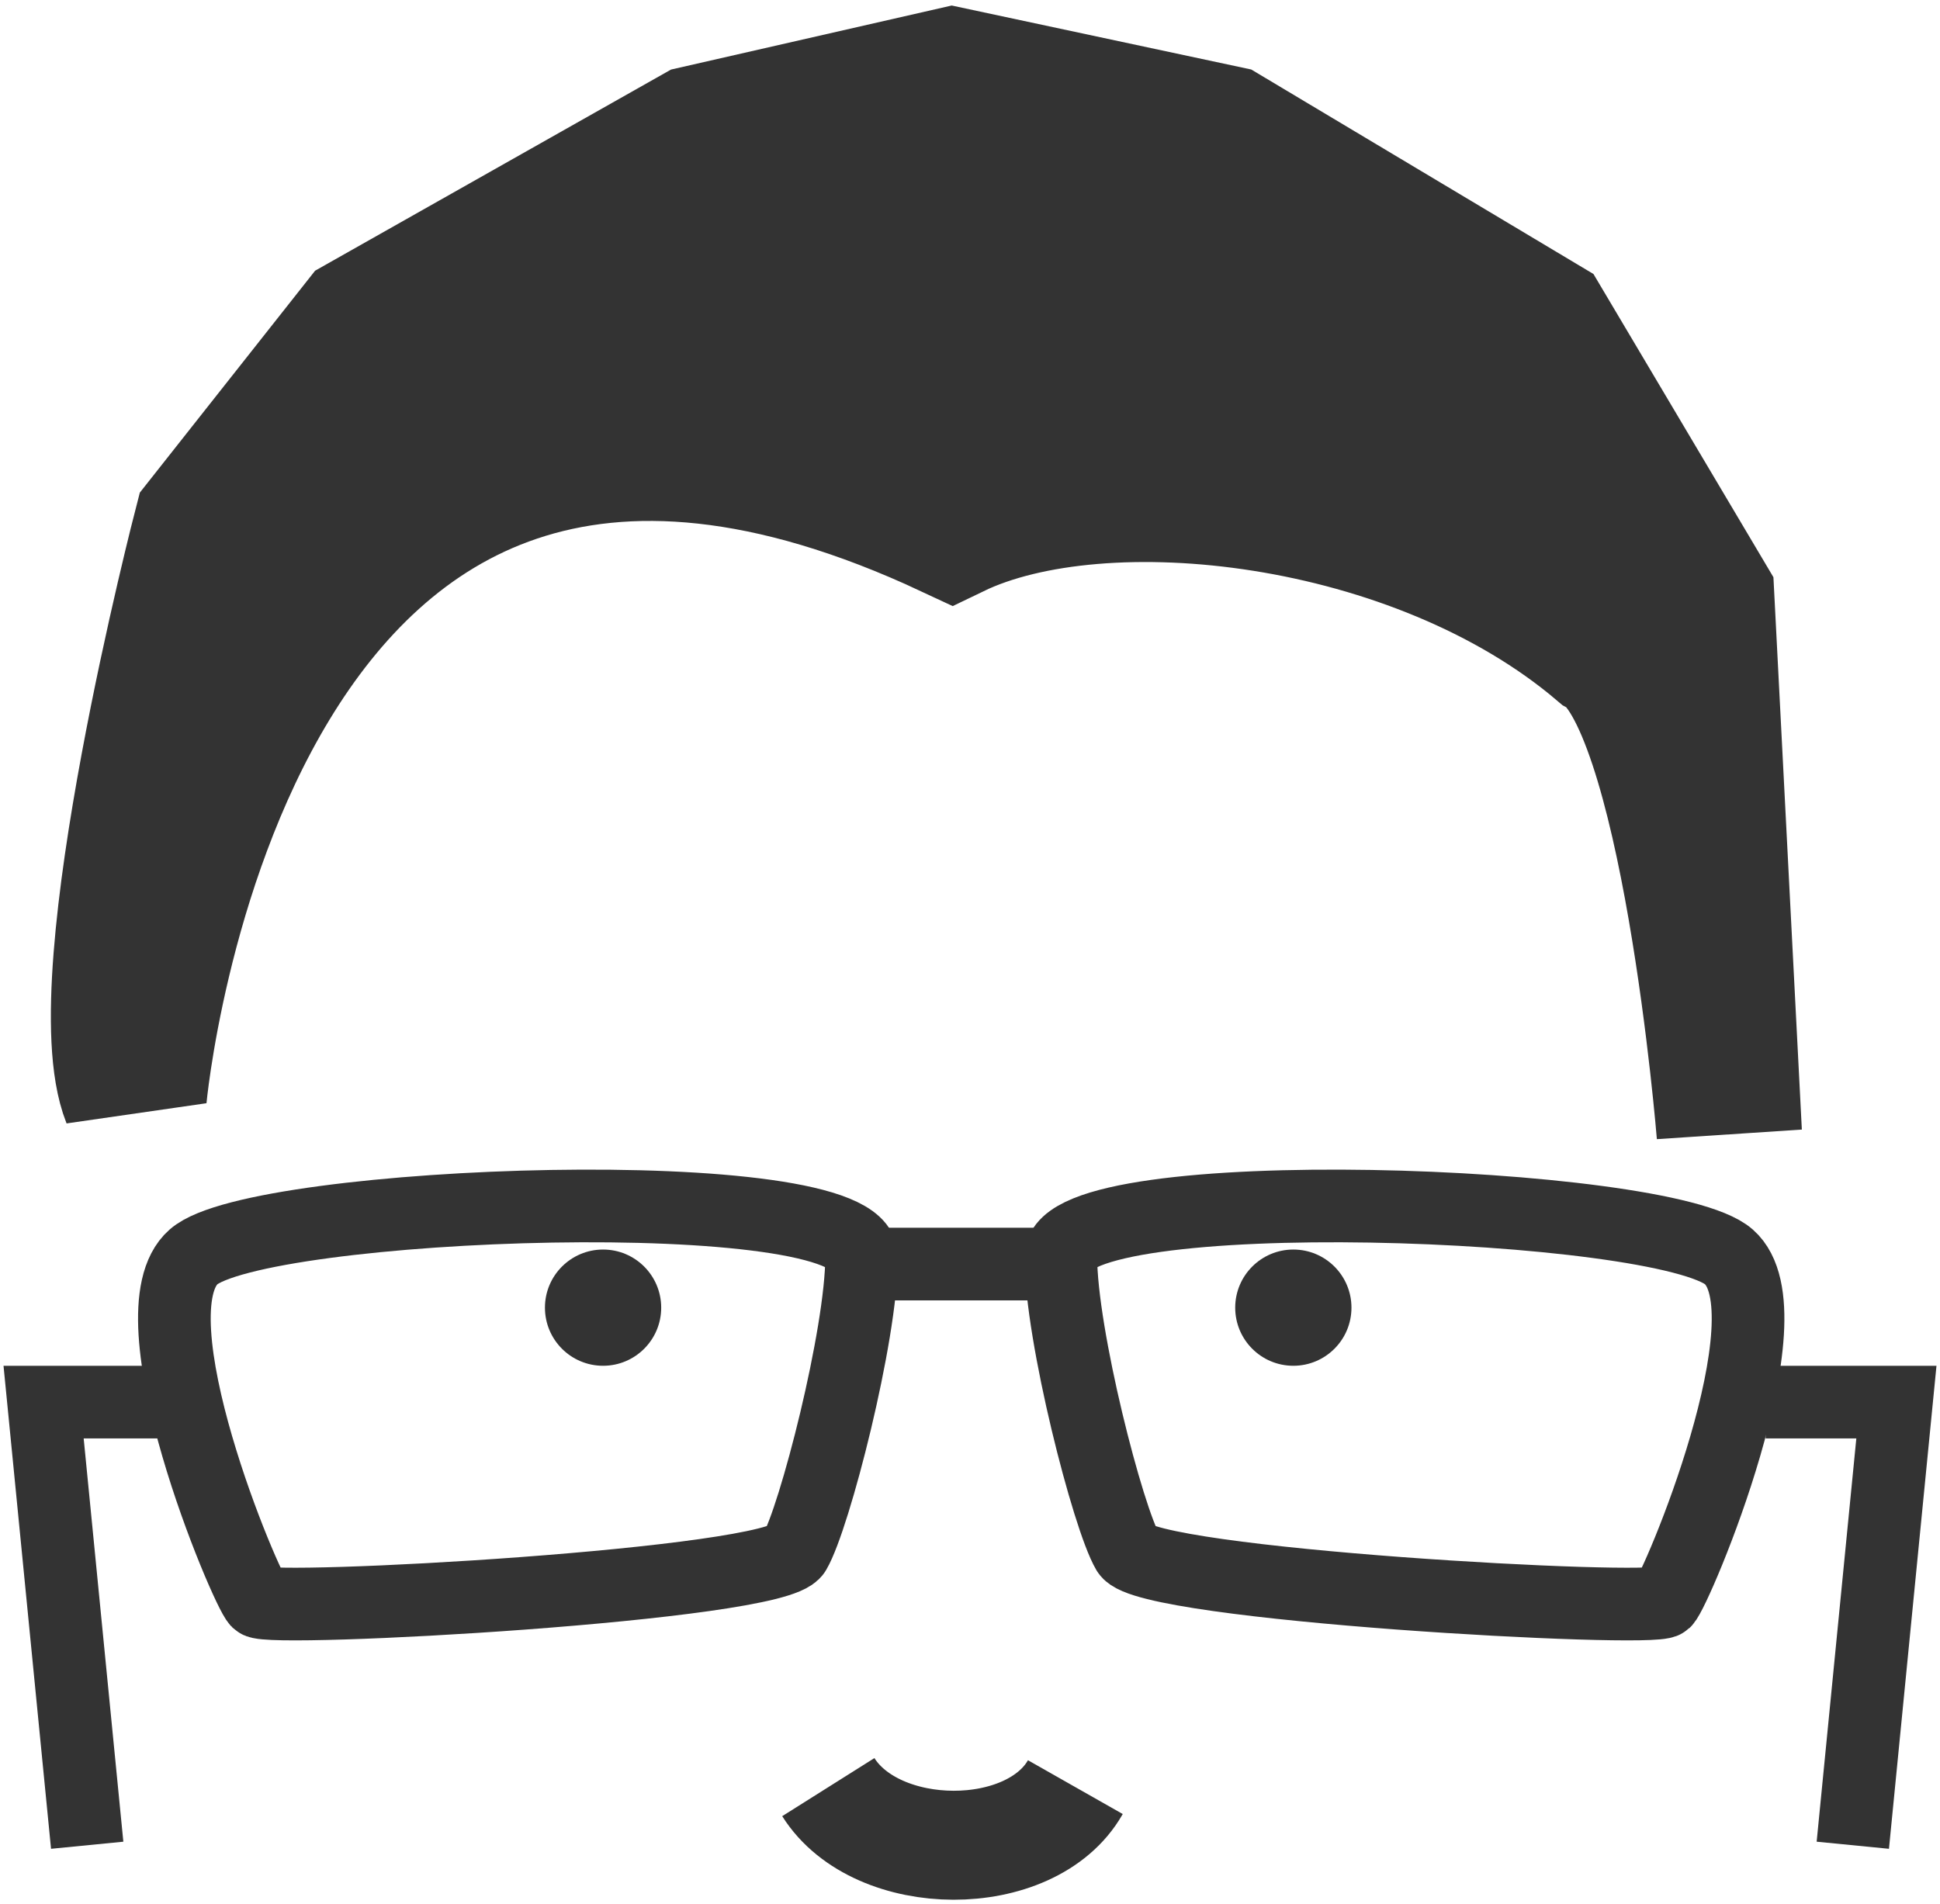
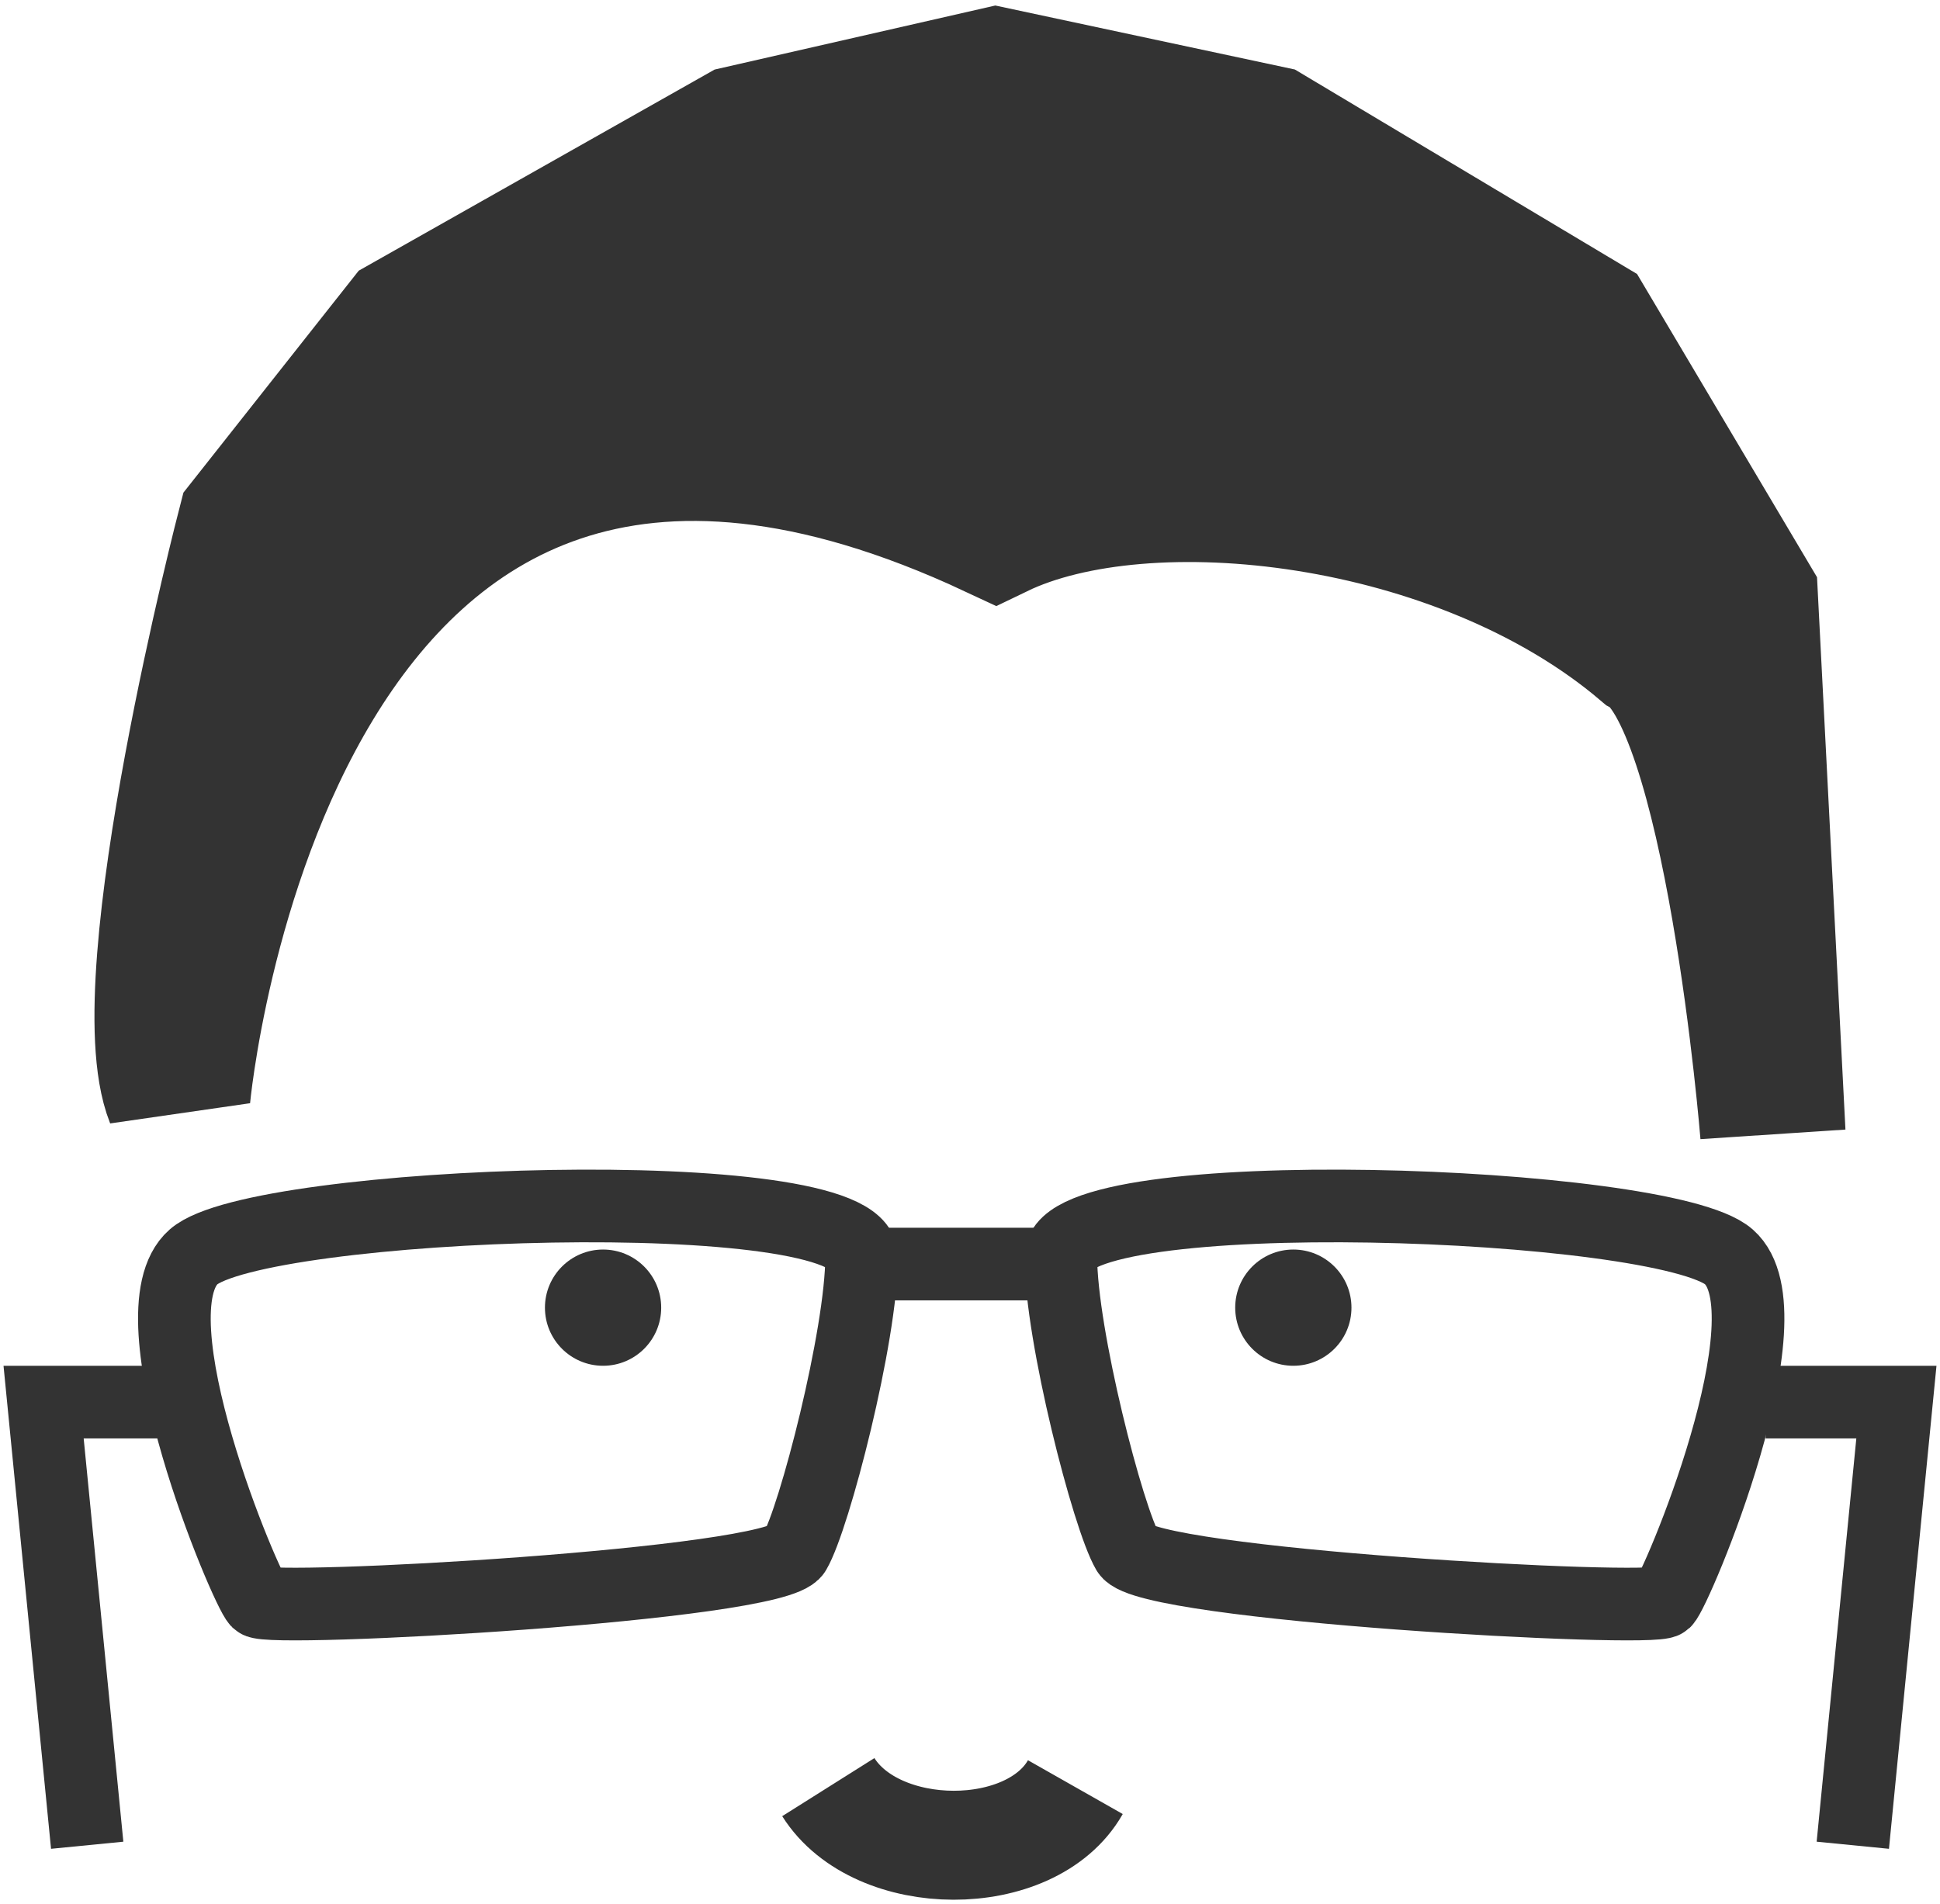
<svg xmlns="http://www.w3.org/2000/svg" width="267" height="262" viewBox="0 0 267 262" fill="none">
  <path d="M229.104 220.45C230.708 218.901 246.786 180.802 237.945 173.01C229.104 165.218 146 162.228 146 173.01C146 183.792 152.5 209 155.2 213.588C157.9 218.175 227.5 222 229.104 220.45Z" stroke="#333333" stroke-width="10" />
  <path d="M114 246C120.681 256.607 141.91 256.726 148 246" stroke="#333333" stroke-width="15" />
  <path d="M35.479 220.45C33.875 218.901 17.797 180.802 26.638 173.01C35.479 165.218 118.584 162.228 118.584 173.01C118.584 183.792 112.084 209 109.384 213.588C106.684 218.175 37.084 222 35.479 220.45Z" stroke="#333333" stroke-width="10" />
  <path d="M114 174H148" stroke="#333333" stroke-width="10" />
-   <path d="M28.395 72.357C28.395 72.357 12.14 134.996 18.459 150.961C18.459 150.961 29.814 24.992 131.055 72.357C151.705 62.391 195.215 67.083 220.743 88.791C233.121 95.483 238 156 238 156L234.215 82.434L212 45L168.5 19L131.055 11L96 19L50 45L28.395 72.357Z" fill="#333333" stroke="#333333" stroke-width="20" />
+   <path d="M34.395 72.357C34.395 72.357 18.14 134.996 24.459 150.961C24.459 150.961 35.814 24.992 137.055 72.357C157.705 62.391 201.215 67.083 226.743 88.791C239.121 95.483 244 156 244 156L240.215 82.434L218 45L174.5 19L137.055 11L102 19L56 45L34.395 72.357Z" fill="#333333" stroke="#333333" stroke-width="20" />
  <path d="M243 193H261L255 254" stroke="#333333" stroke-width="10" />
  <path d="M24 193H6L12 254" stroke="#333333" stroke-width="10" />
  <g>
    <circle cx="83" cy="180" r="8" fill="#333333" />
    <circle cx="178" cy="180" r="8" fill="#333333" />
    <animateMotion path="M 0 0 H -15 H 15 Z" begin="0s" dur="3s" retate="auto" repeatCount="indefinite" />
  </g>
</svg>
